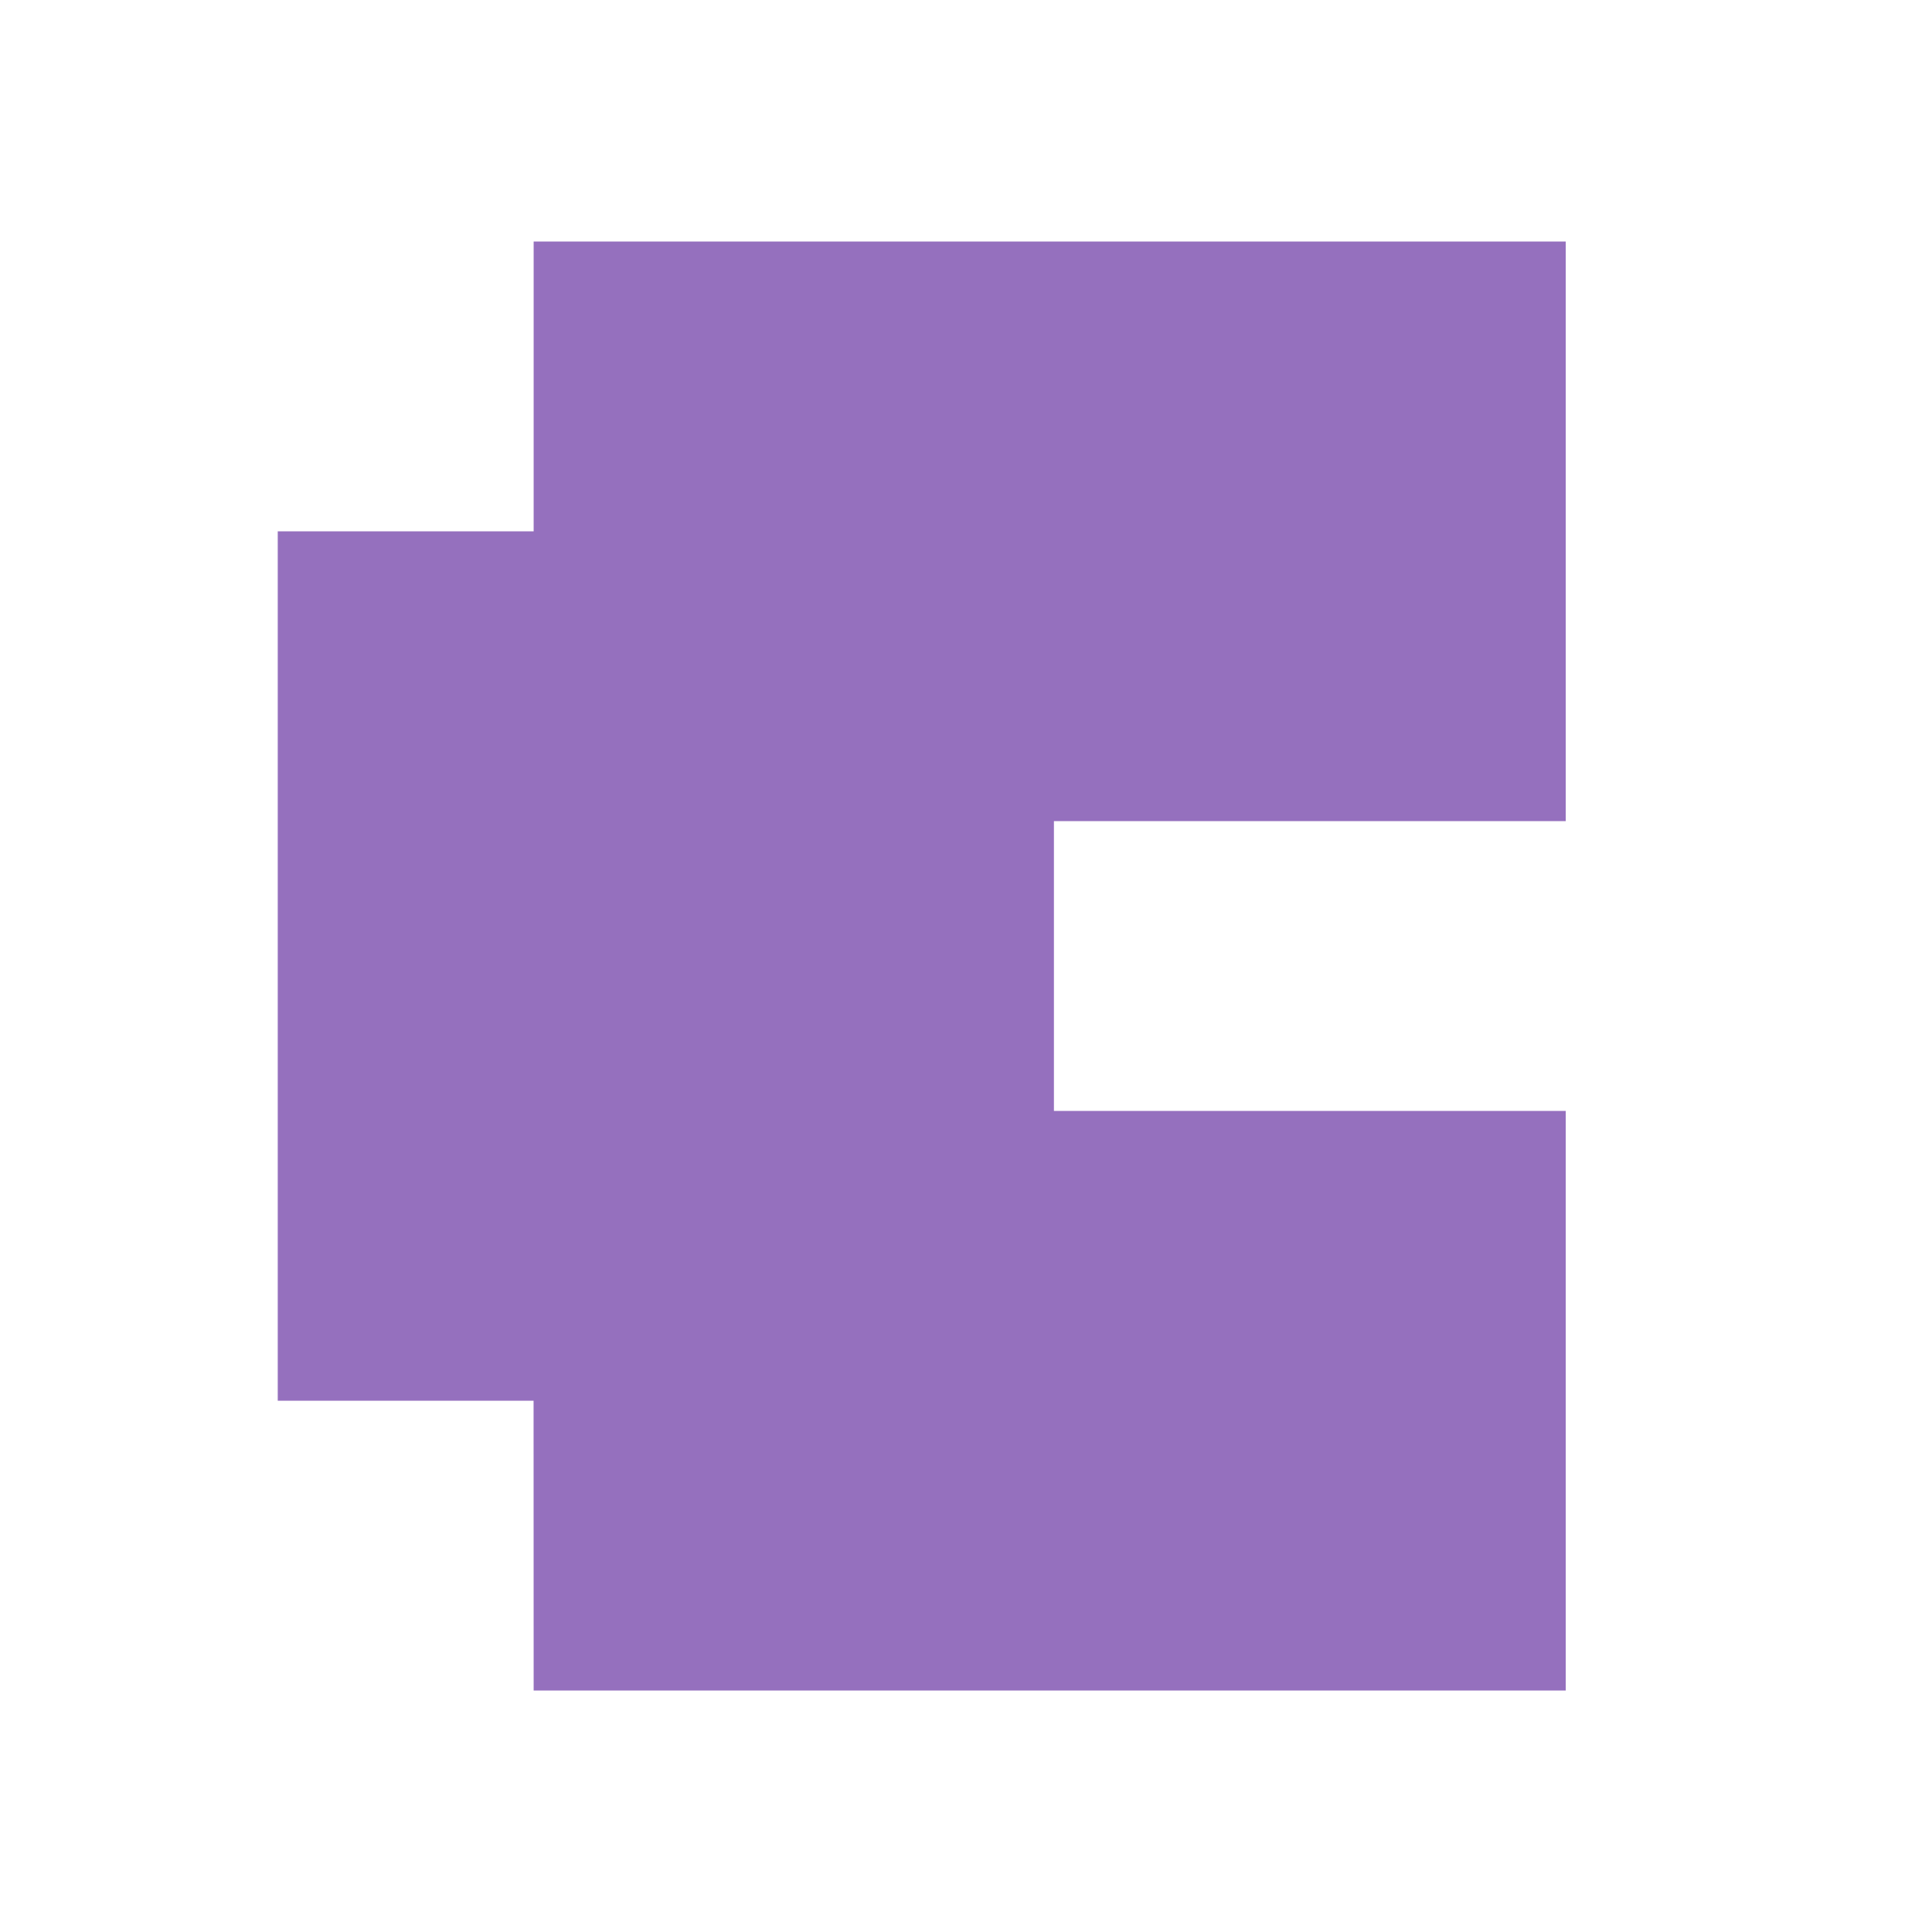
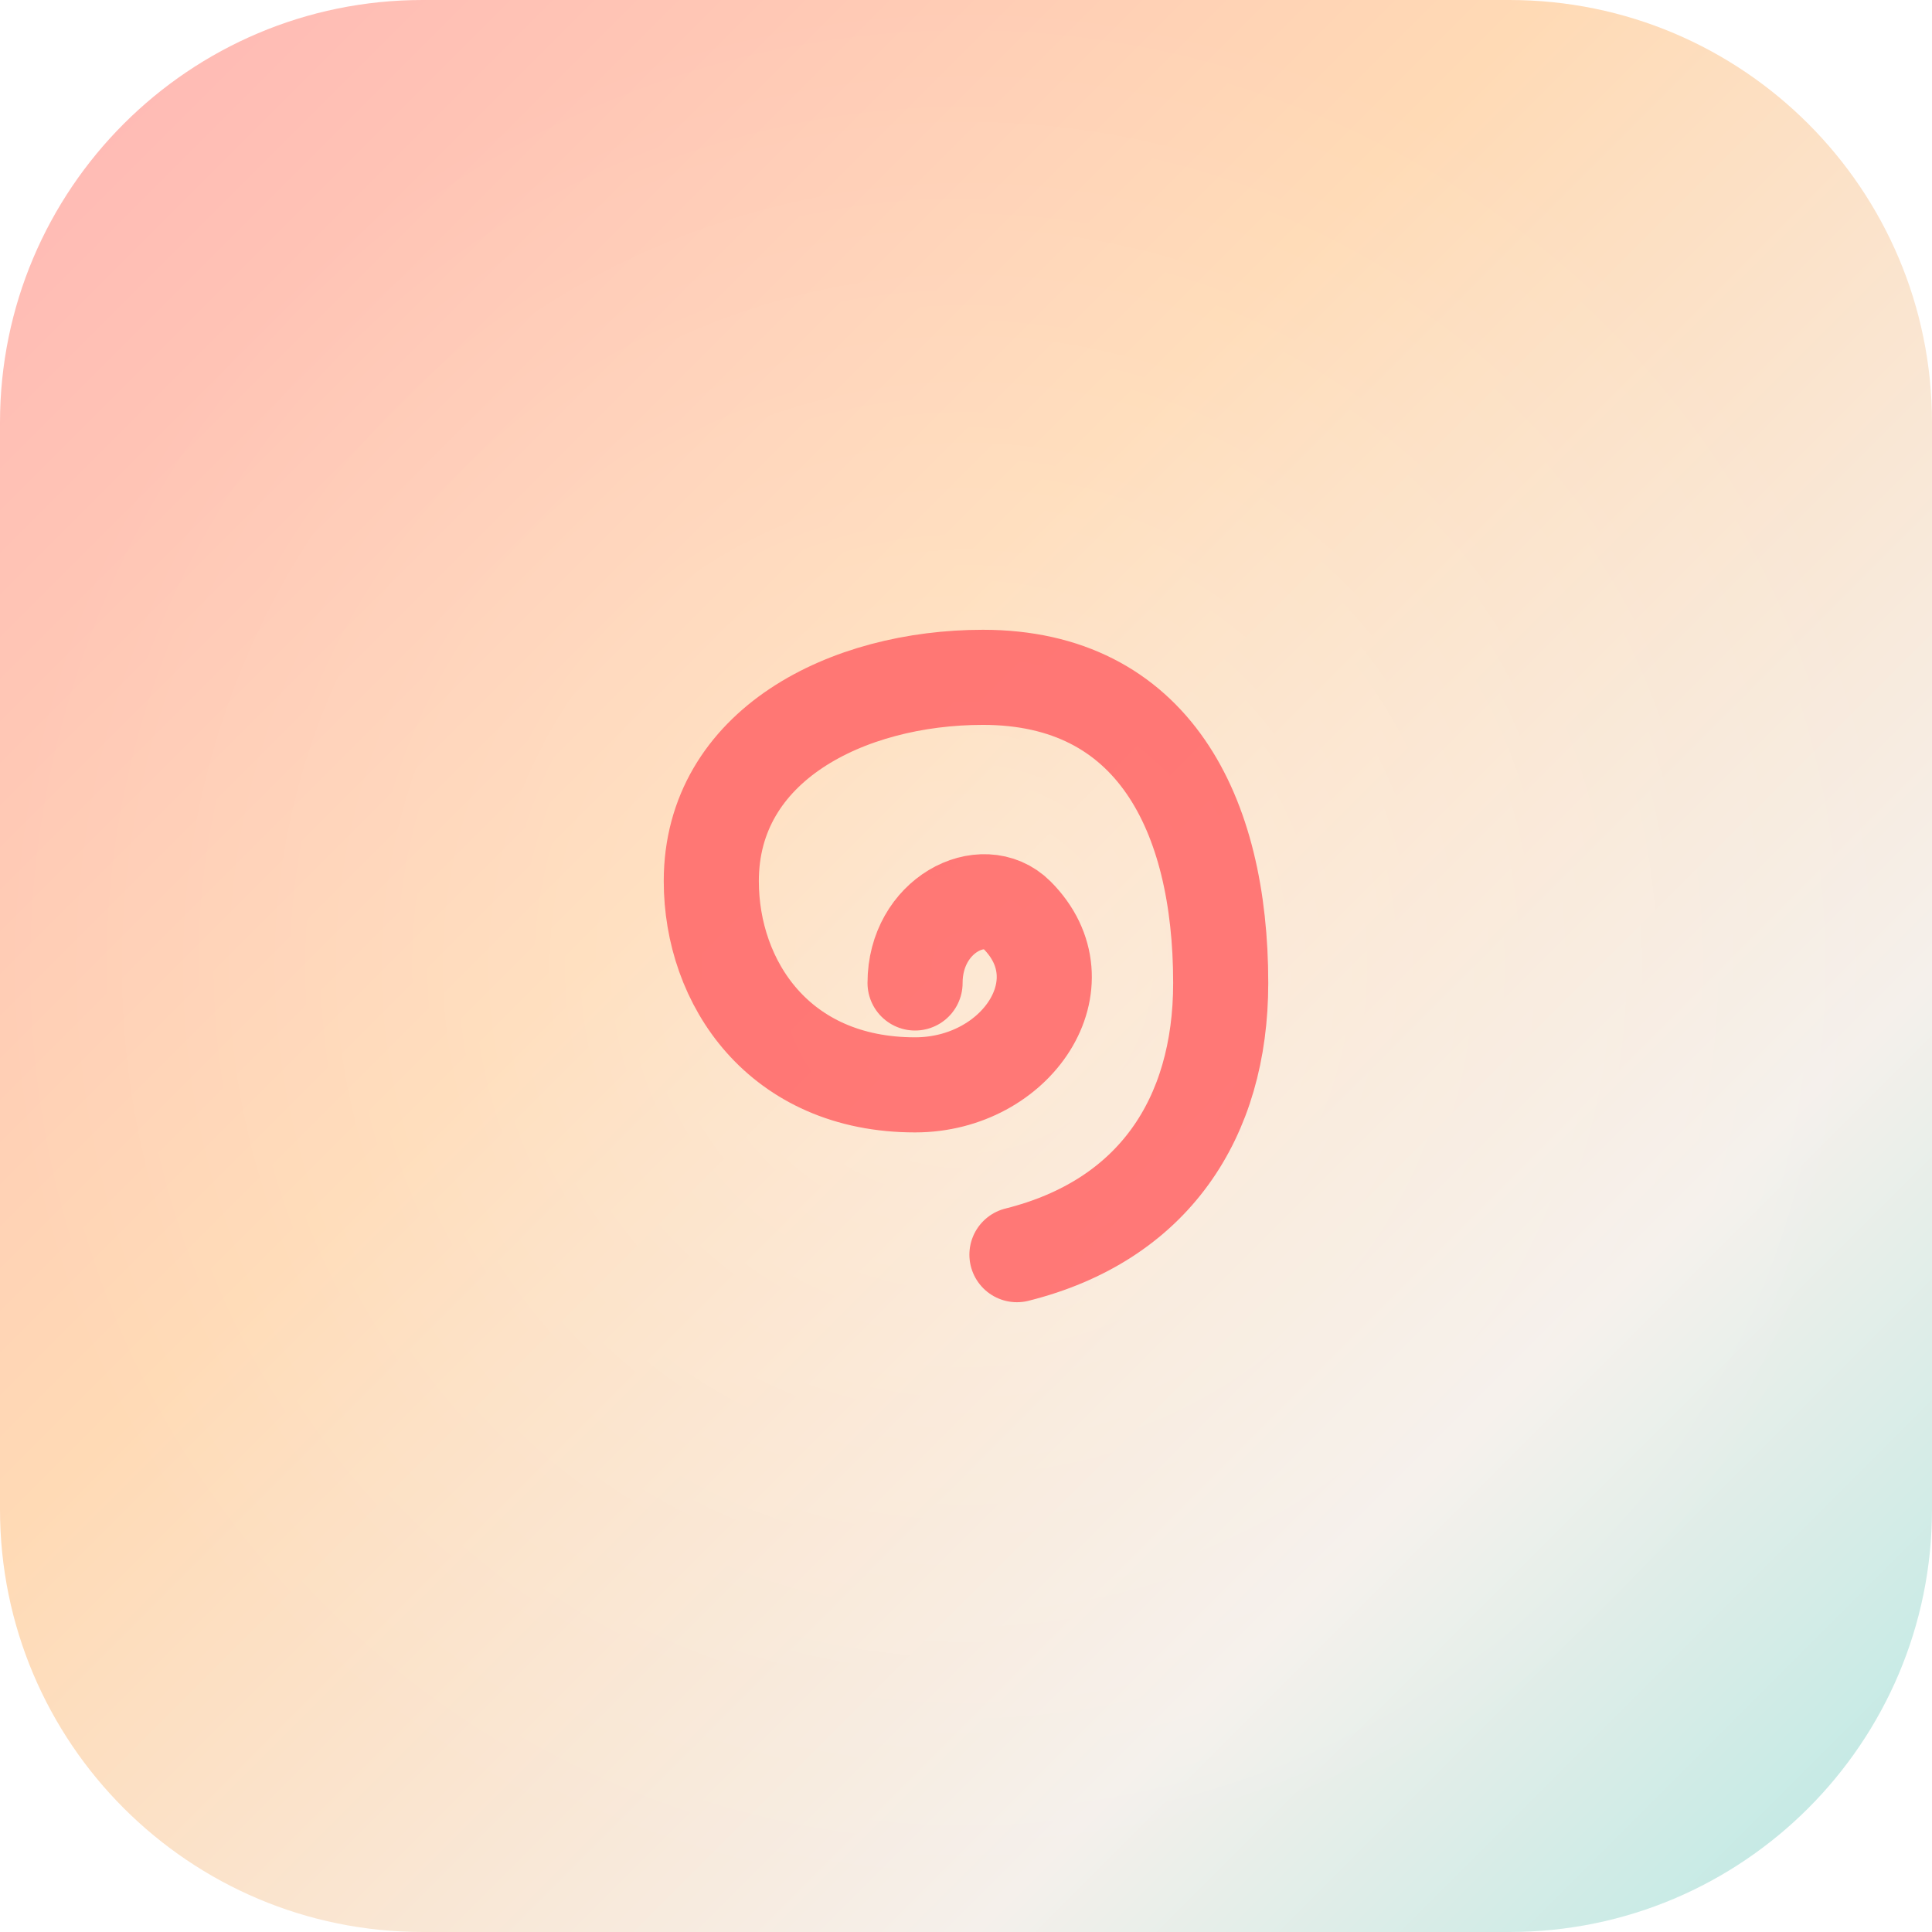
- <svg xmlns="http://www.w3.org/2000/svg" xmlns:xlink="http://www.w3.org/1999/xlink" width="24px" height="24px" viewBox="0 0 24 24" version="1.1">
+ <svg xmlns="http://www.w3.org/2000/svg" width="1024" height="1024" viewBox="0 0 1024 1024">
  <defs>
-     <path d="M0,0 L24,0 L24,24 L0,24 L0,0 Z" id="path-1" />
+     <linearGradient id="bg1" x1="0%" y1="0%" x2="100%" y2="100%">
+       <stop offset="0%" stop-color="#FFB5B5" />
+       <stop offset="40%" stop-color="#FFDAB5" />
+       <stop offset="75%" stop-color="#F5F0EB" />
+       <stop offset="100%" stop-color="#B5E8E3" />
+     </linearGradient>
+     <radialGradient id="glow1" cx="50%" cy="50%" r="50%">
+       <stop offset="0%" stop-color="rgba(255,255,255,0.25)" />
+       <stop offset="100%" stop-color="rgba(255,255,255,0)" />
+     </radialGradient>
  </defs>
-   <g id="favicon" stroke="none" fill="none" xlink:href="#path-1" fill-rule="evenodd" stroke-width="1">
-     <g id="Group" transform="translate(3.4502, 3)" fill="#9570BE">
-       <path d="M3.179,3.6 L3.179,0 L16,0 L16,3.6 L3.179,3.6 Z M9.642,7.2 L9.642,10.8 L0,10.8 L0,3.6 L16,3.6 L16,7.2 L9.642,7.2 Z M3.179,18 L3.178,14.4 L0,14.4 L0,10.8 L16,10.8 L16,18 L3.179,18 Z" id="Combined-Shape" fill-rule="nonzero" />
+   <rect width="1024" height="1024" rx="224" fill="url(#bg1)" />
+   <rect width="1024" height="1024" rx="224" fill="url(#glow1)" />
+   <g transform="translate(512, 512) scale(18) translate(-12, -12)">
+     <g transform="translate(-1.5, 0.5)">
+       <path d="M12 12 C12 10, 14 9, 15 10 C17 12, 15 15, 12 15 C8 15, 6 12, 6 9 C6 5, 10 3, 14 3 C19 3, 21 7, 21 12 C21 16, 19 19, 15 20" stroke="#FF6B6B" stroke-width="2.8" stroke-linecap="round" fill="none" opacity="0.9" />
    </g>
  </g>
</svg>
